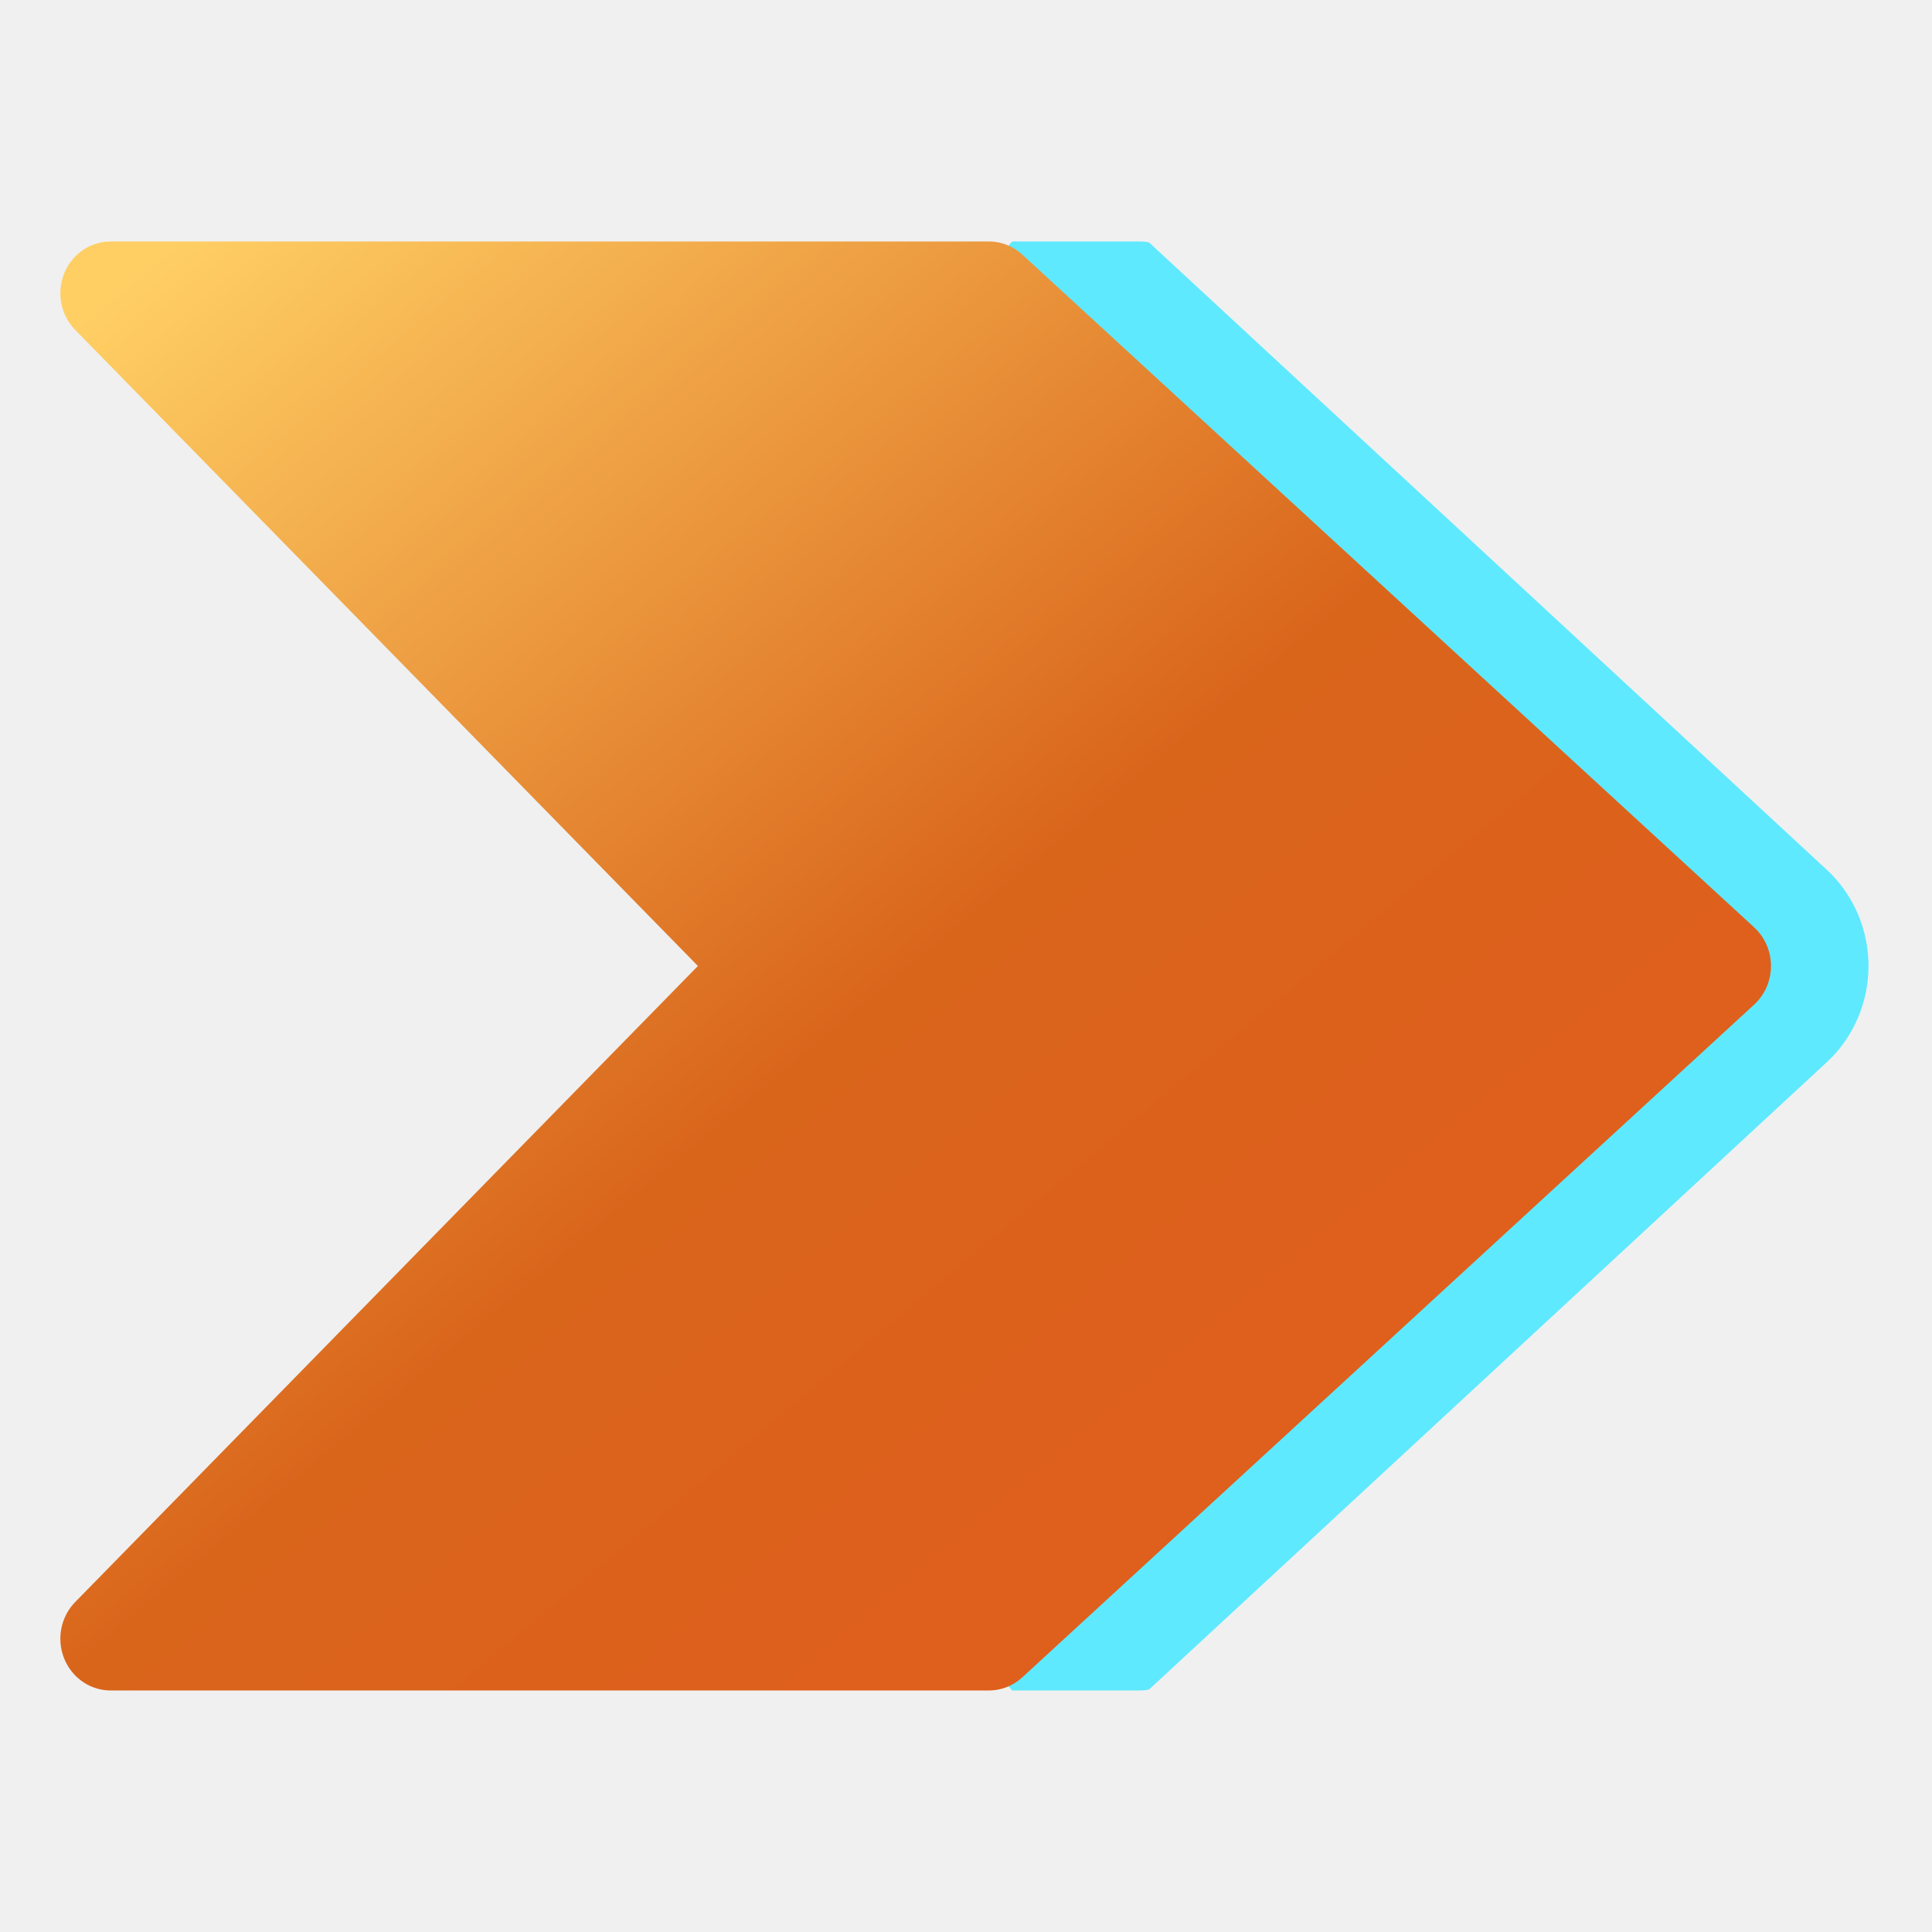
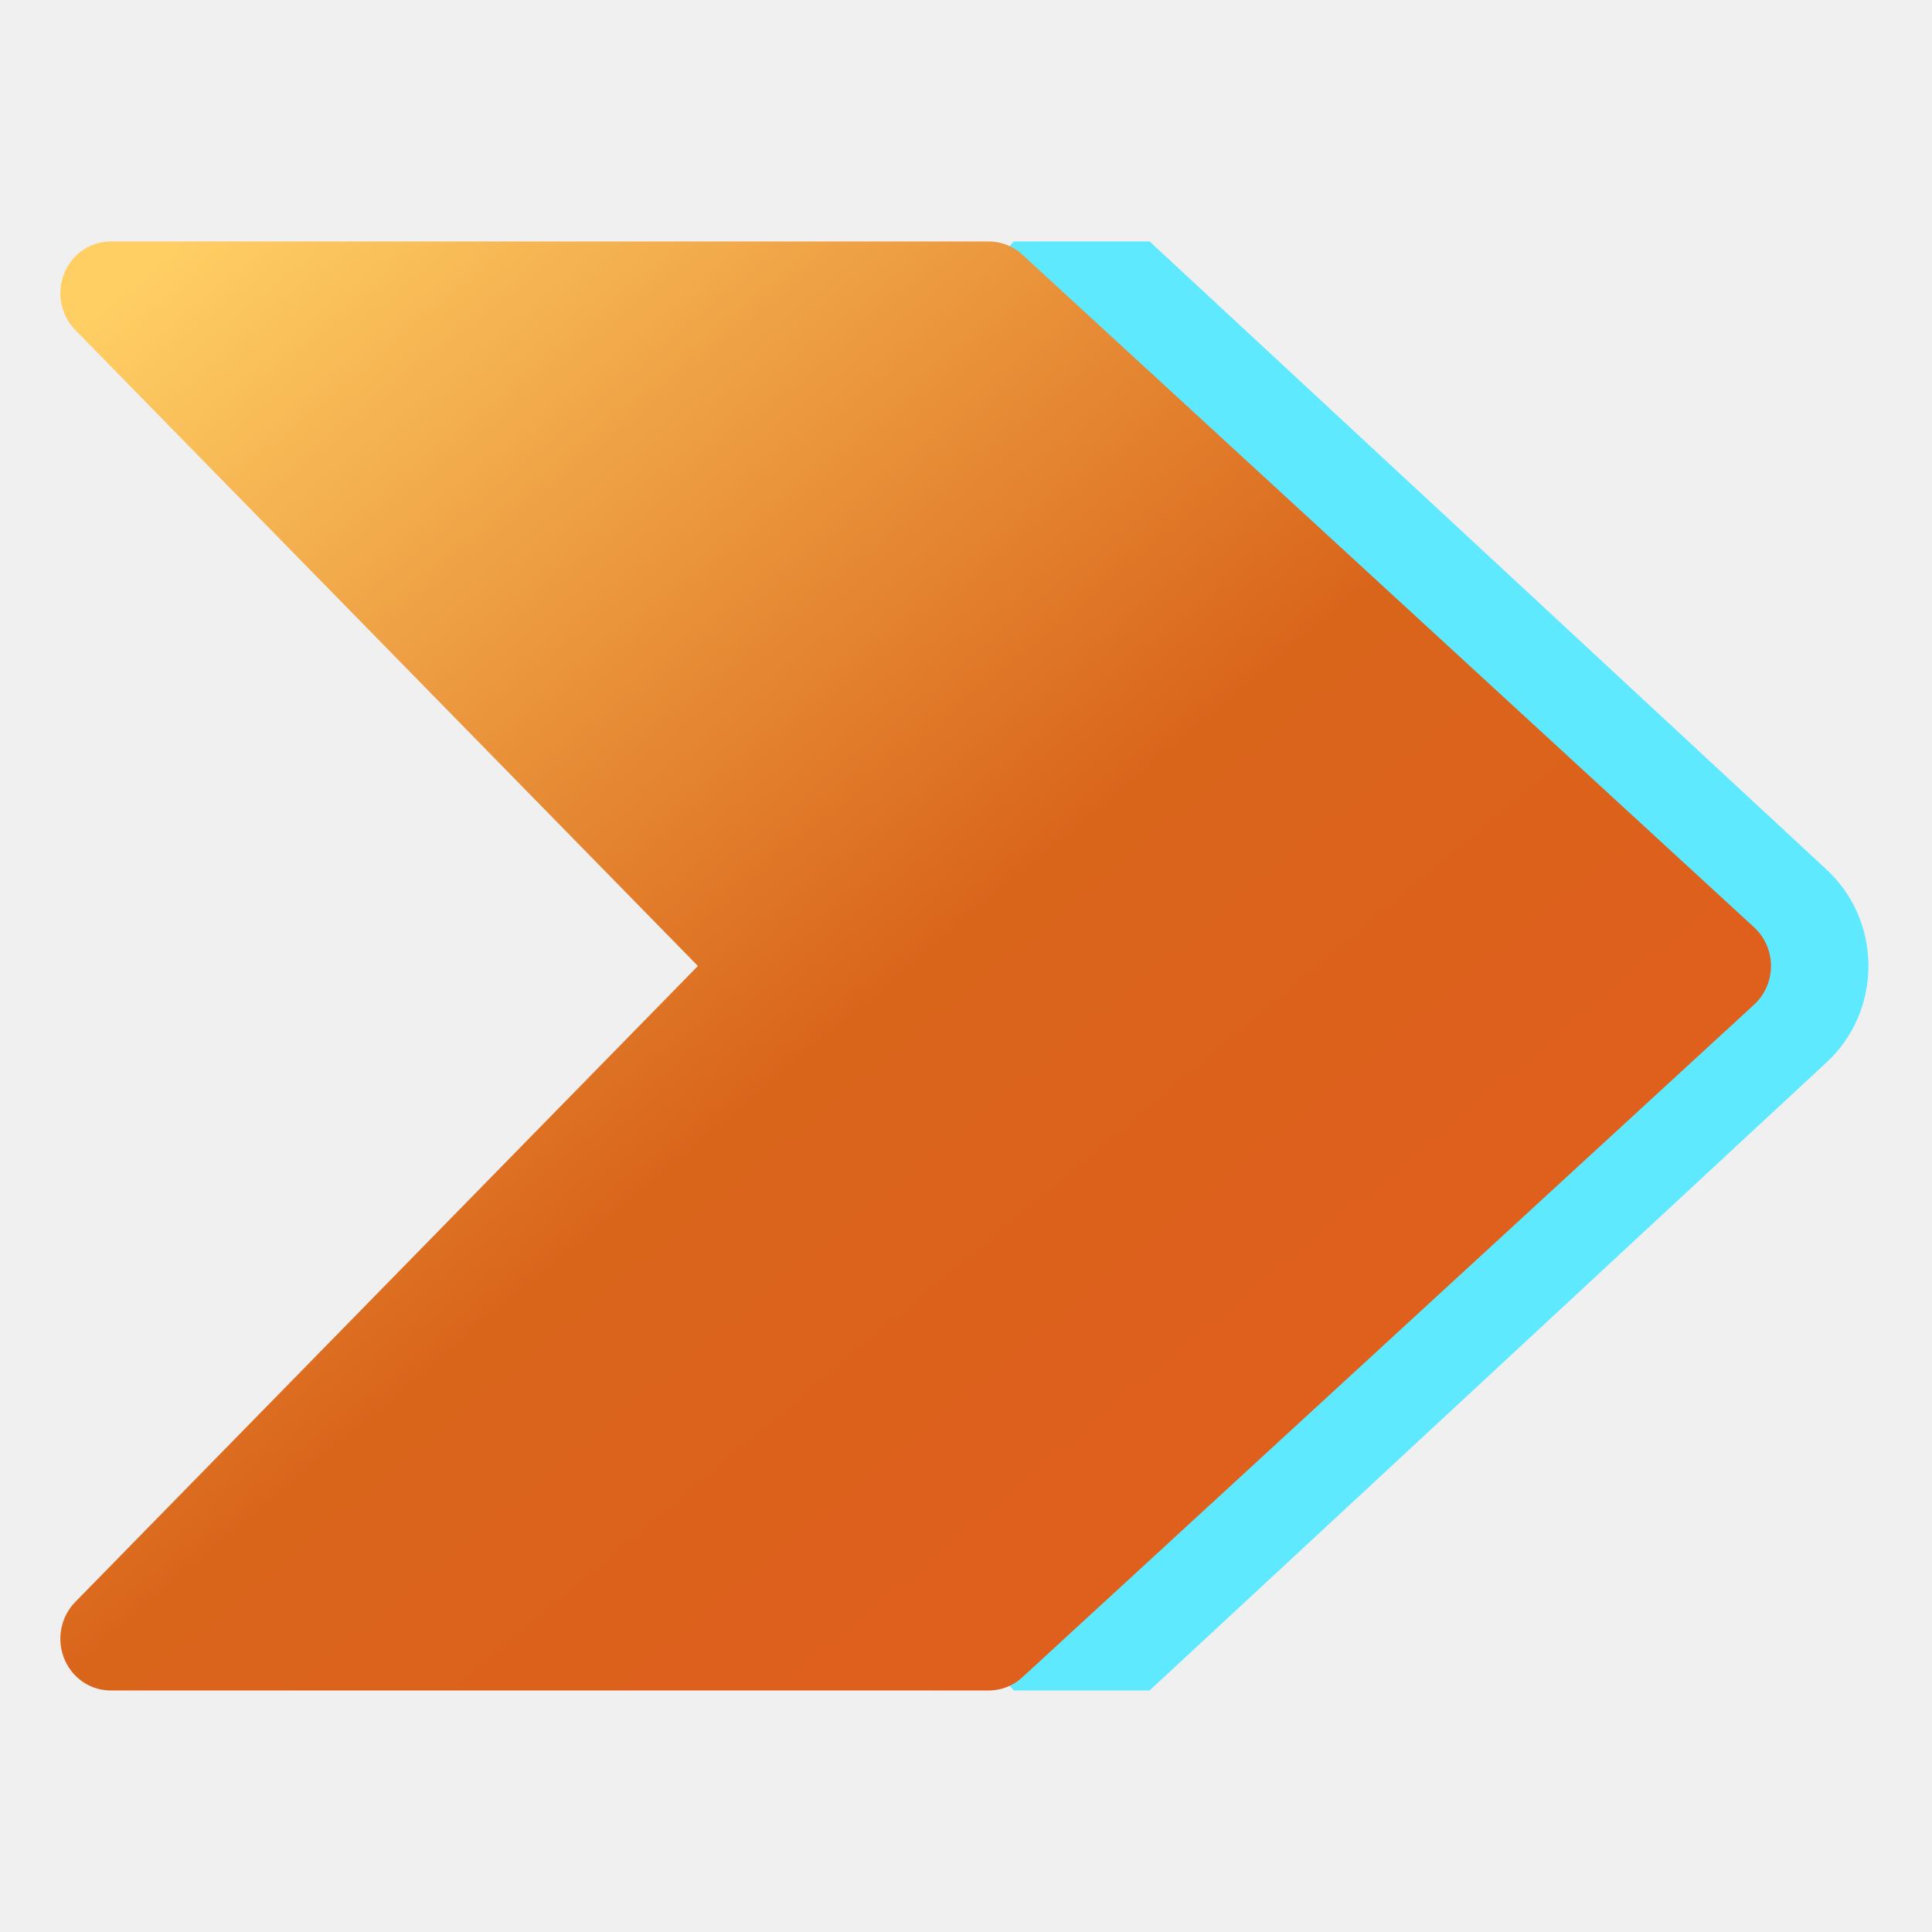
<svg xmlns="http://www.w3.org/2000/svg" width="16" height="16" viewBox="2.667 2.667 42.667 42.667" fill="none">
  <g transform="matrix(1.111111 0 0 1.142857 -1.555556 -3.428571)">
-     <mask id="cyan-mask" style="mask-type:alpha" maskUnits="userSpaceOnUse" x="8" y="10" width="34" height="28">
-       <use href="#arrow" x="3" fill="white" stroke="white" stroke-width="2" stroke-linejoin="round" />
-     </mask>
-     <path d="M25.312 12.188L38.438 24L25.312 35.812" stroke="#5EE9FF" stroke-width="5" stroke-linecap="square" stroke-linejoin="round" mask="url(#cyan-mask)" />
+     <path d="M23.95 10H26.65L40.11 22.142A2.5 2.5 0 0 1 40.11 25.858L26.65 38H23.95L21.782 35.626 34.699 24 21.782 12.374Z" fill="#5EE9FF" />
    <use href="#arrow" fill="url(#orange)" stroke="url(#orange)" stroke-width="2" stroke-linejoin="round" />
  </g>
  <defs>
    <path id="arrow" d="M6 11H23.454L38 24L23.454 37H6L19.091 24L6 11Z" />
    <linearGradient id="orange" x1="6" y1="11" x2="31.449" y2="42.322" gradientUnits="userSpaceOnUse">
      <stop stop-color="#FFCF64" />
      <stop offset="0.5" stop-color="#D9651B" />
      <stop offset="1" stop-color="#E35B1D" />
    </linearGradient>
  </defs>
</svg>
